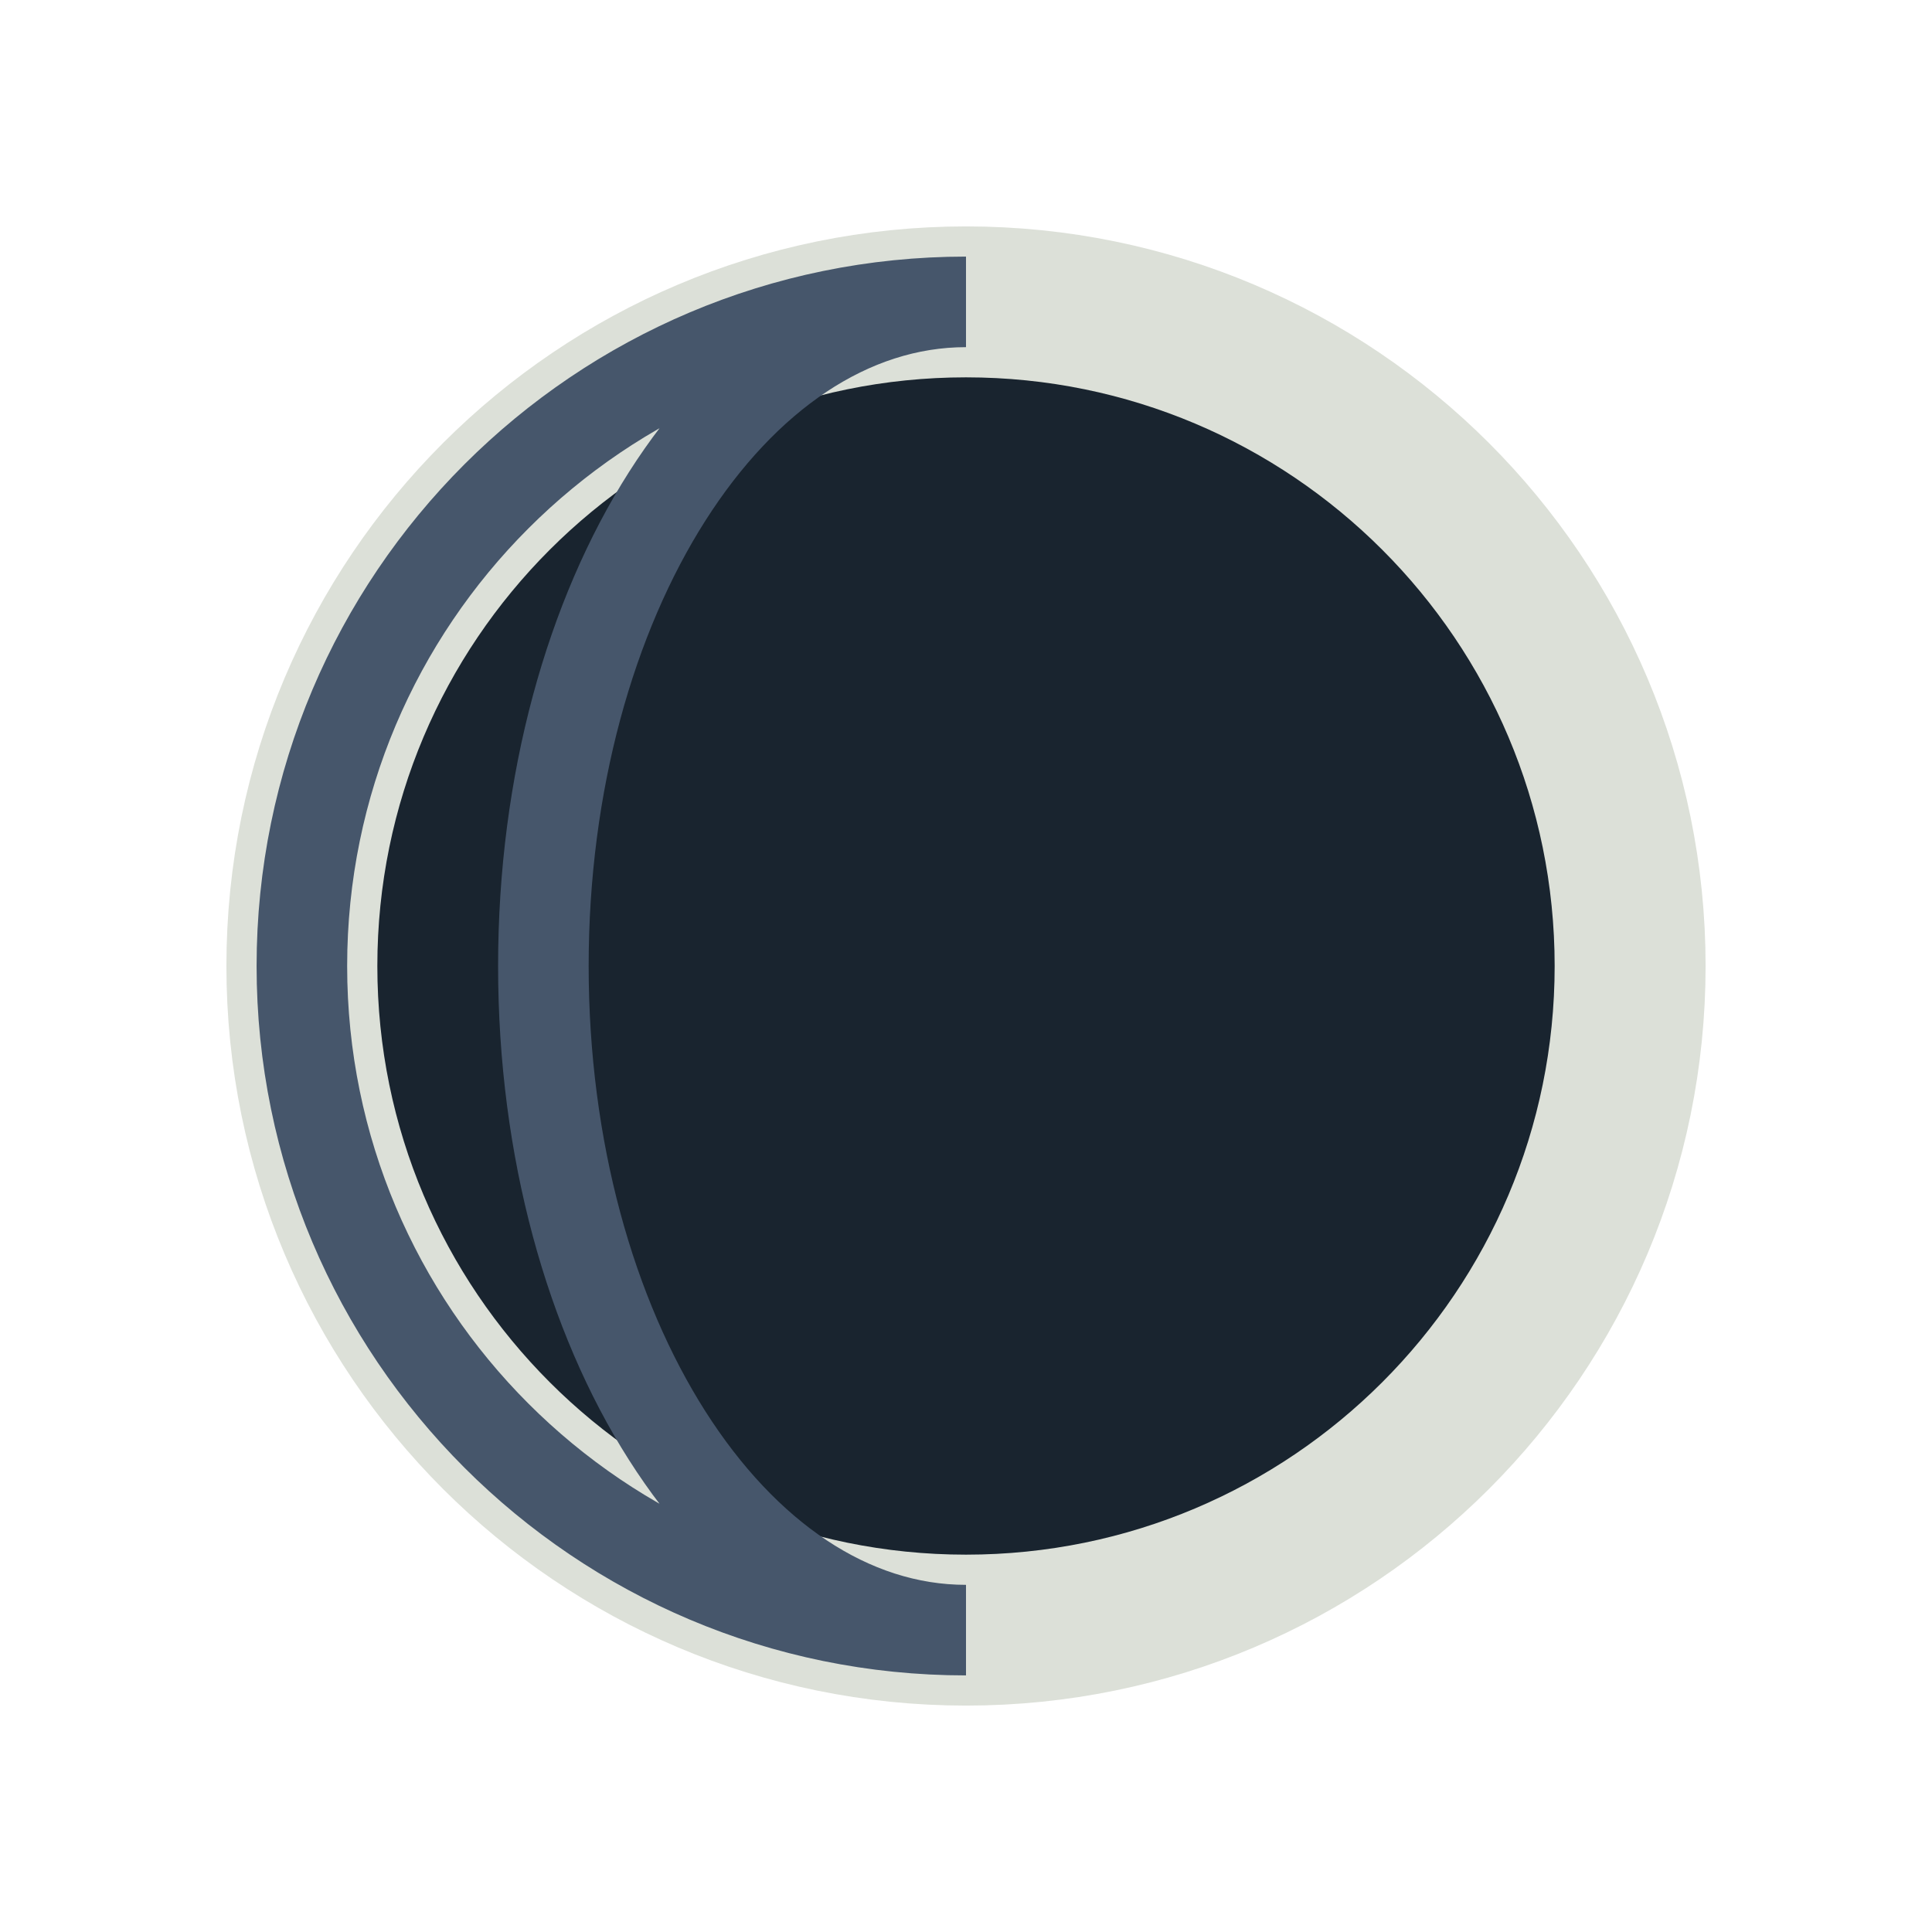
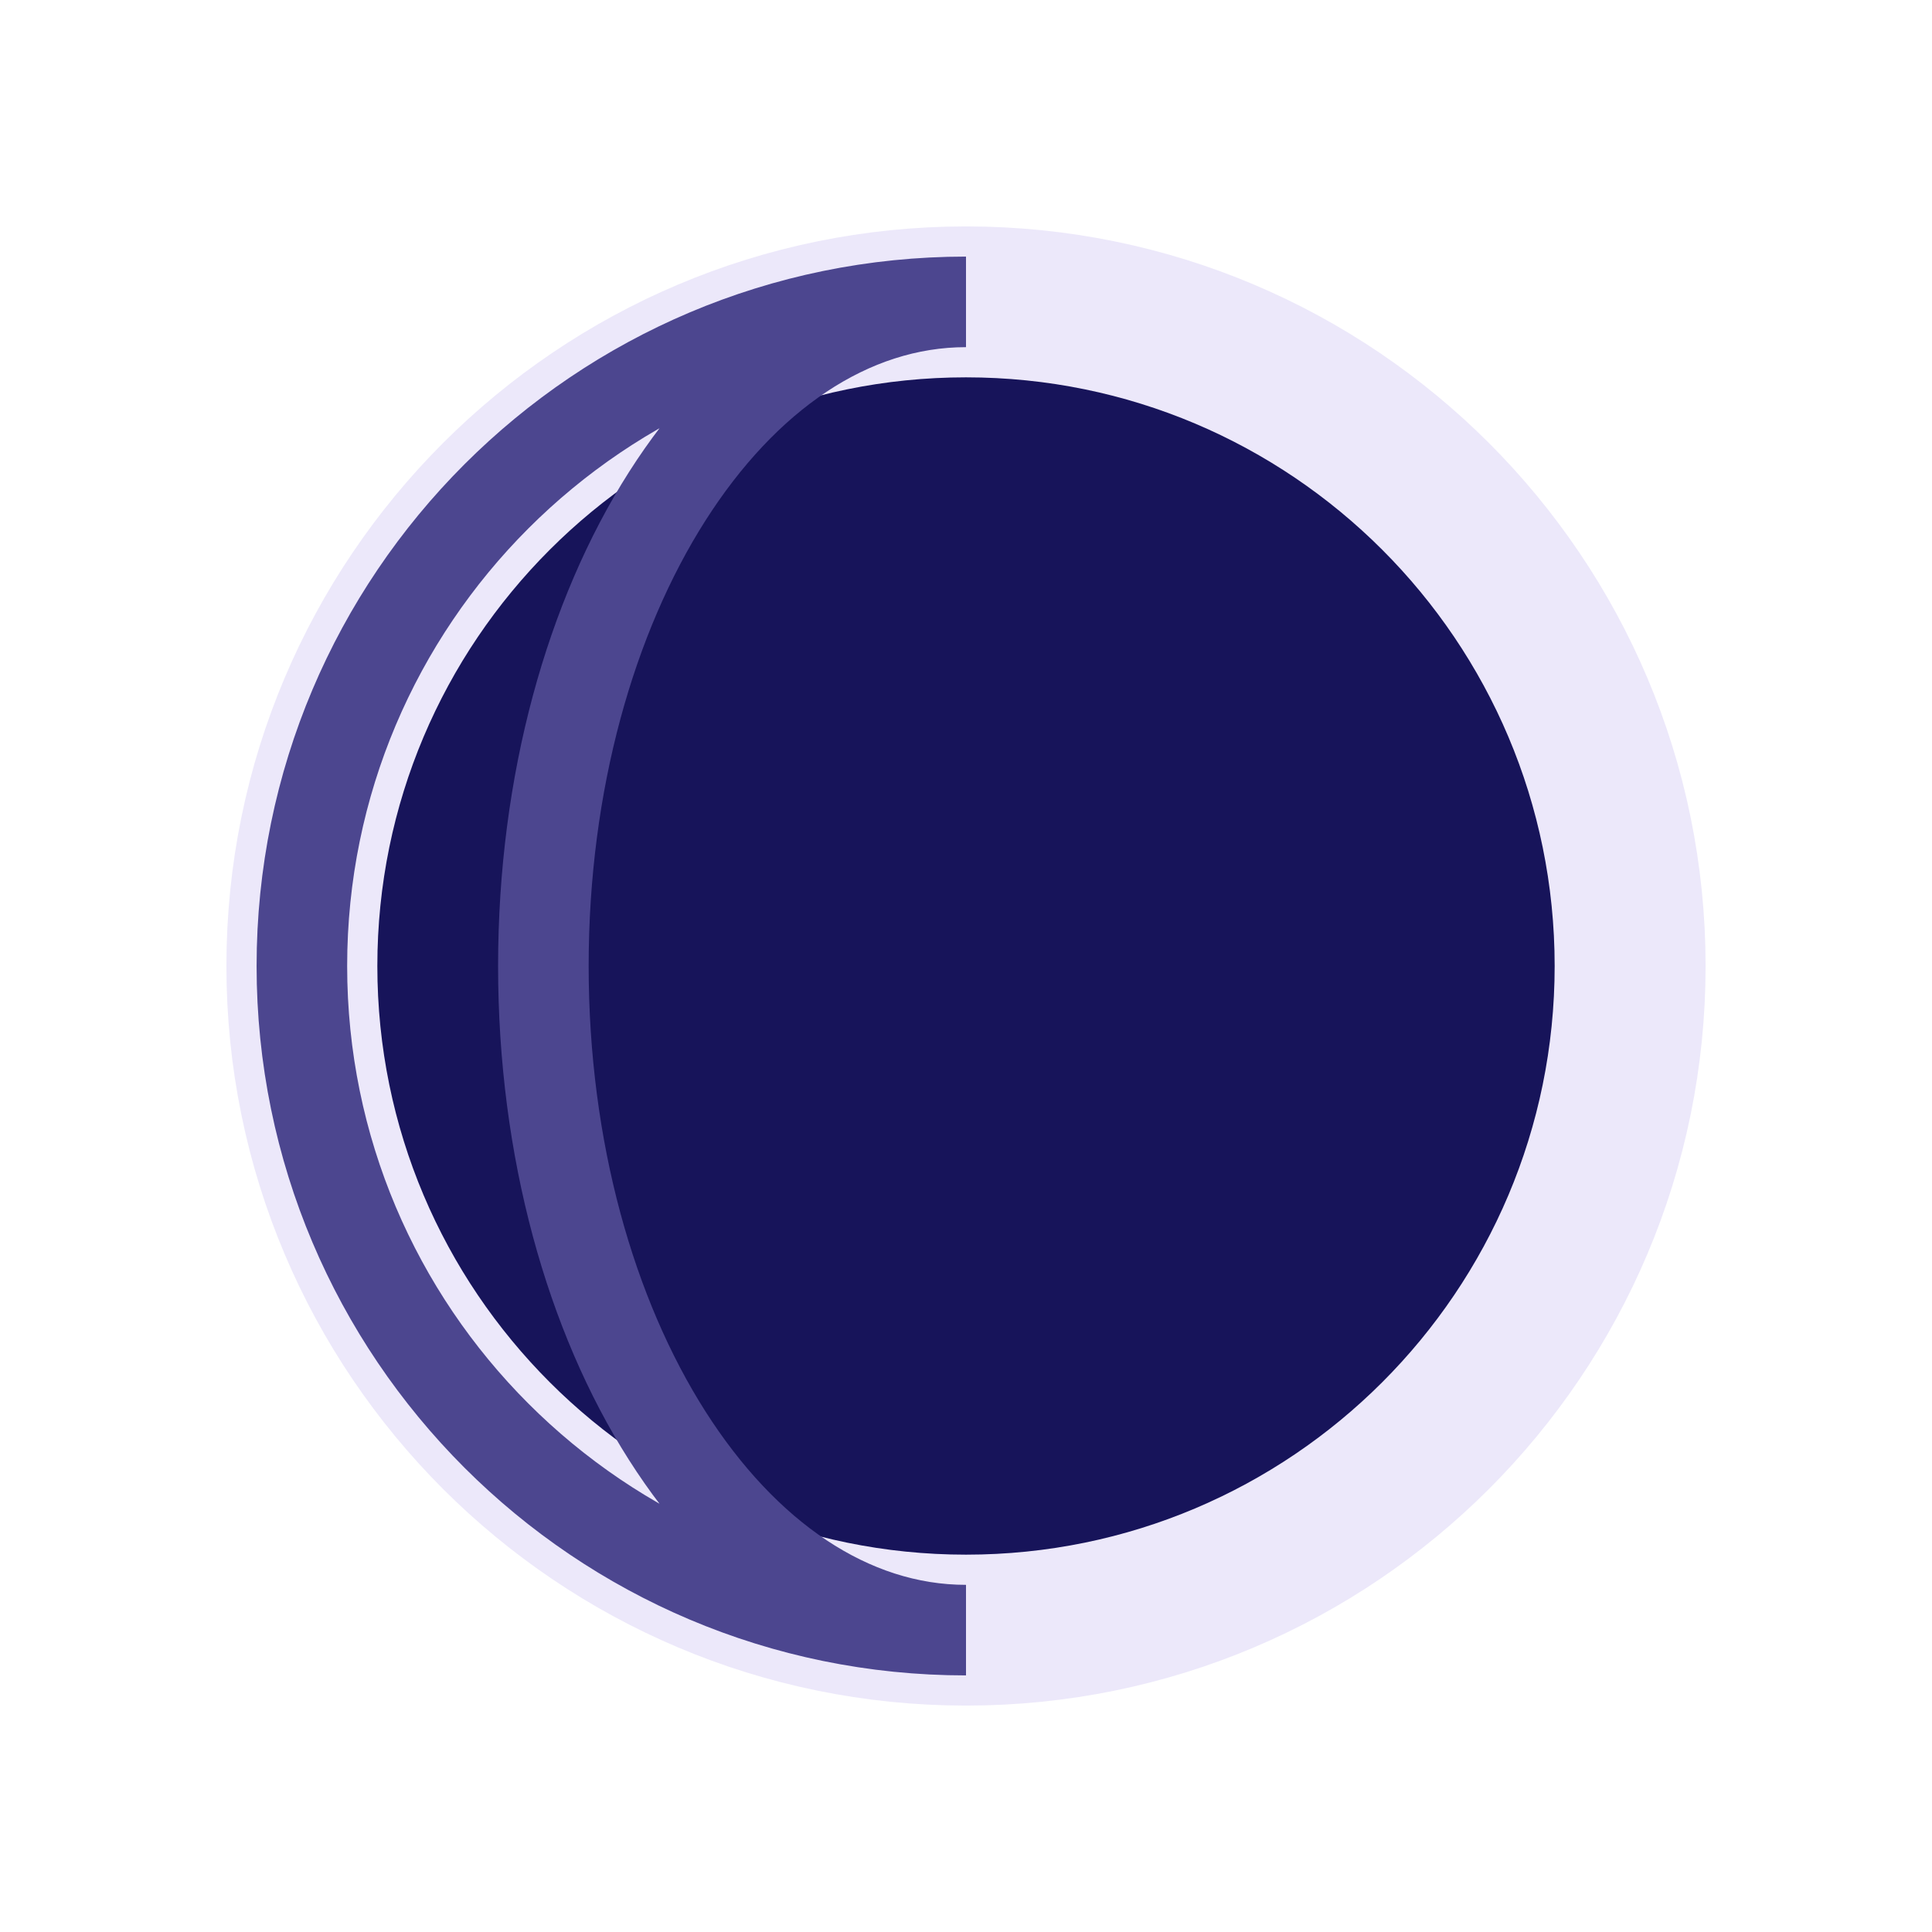
<svg xmlns="http://www.w3.org/2000/svg" viewBox="0 0 32 32" width="32" height="32" role="img" aria-label="Game element, ball">
-   <circle cx="16" cy="16" r="11" fill="#19242F" stroke="#DCE0D8" stroke-width="2.5" />
-   <path d="M16 5 a11 11 0 0 0 0 22 a7 11 0 0 1 0 -22" fill="none" stroke="#46566B" stroke-width="1.5" />
+   <circle cx="16" cy="16" r="11" fill="#17145A" stroke="#ECE8FA" stroke-width="2.5" />
+   <path d="M16 5 a11 11 0 0 0 0 22 a7 11 0 0 1 0 -22" fill="none" stroke="#4C468F" stroke-width="1.5" />
</svg>
